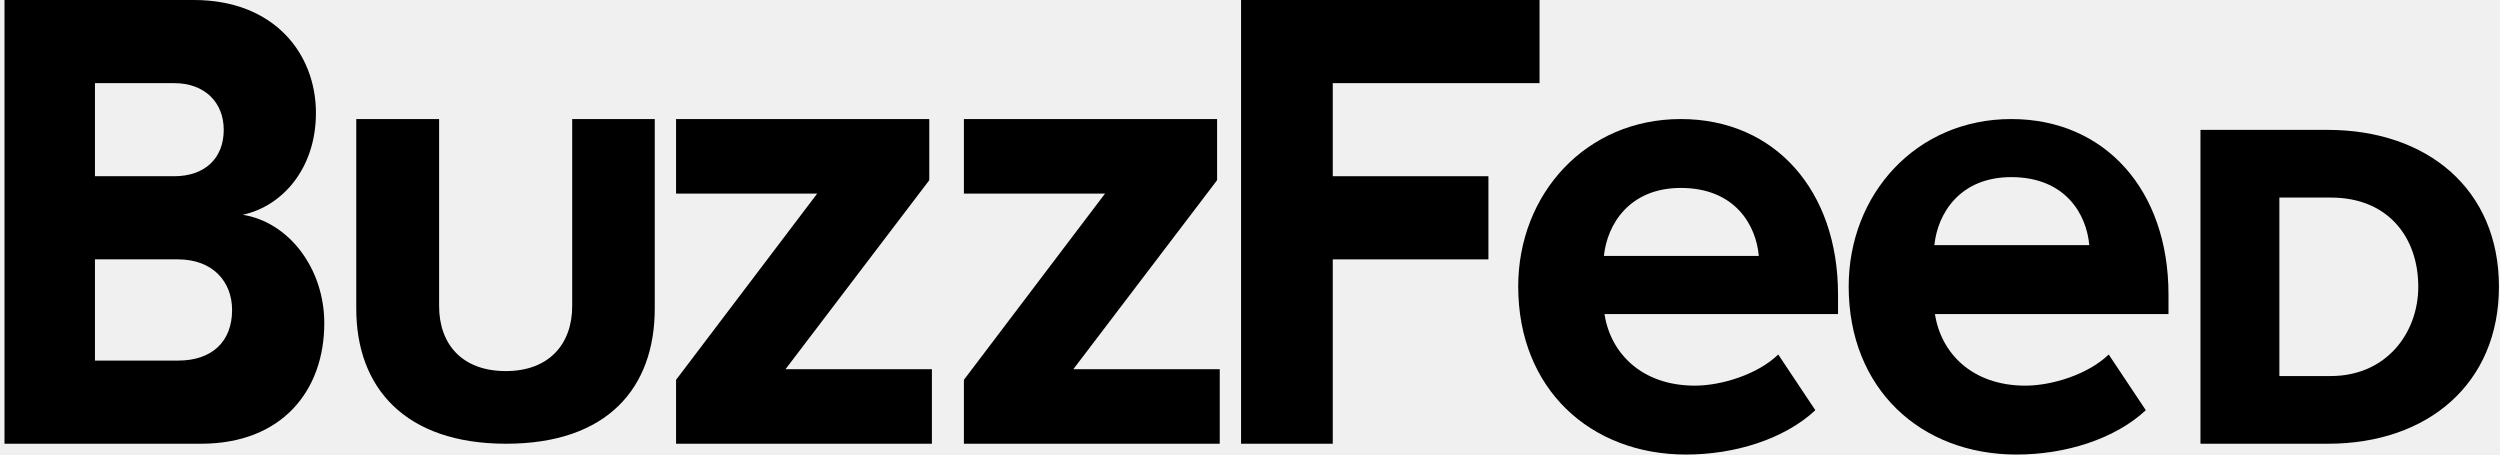
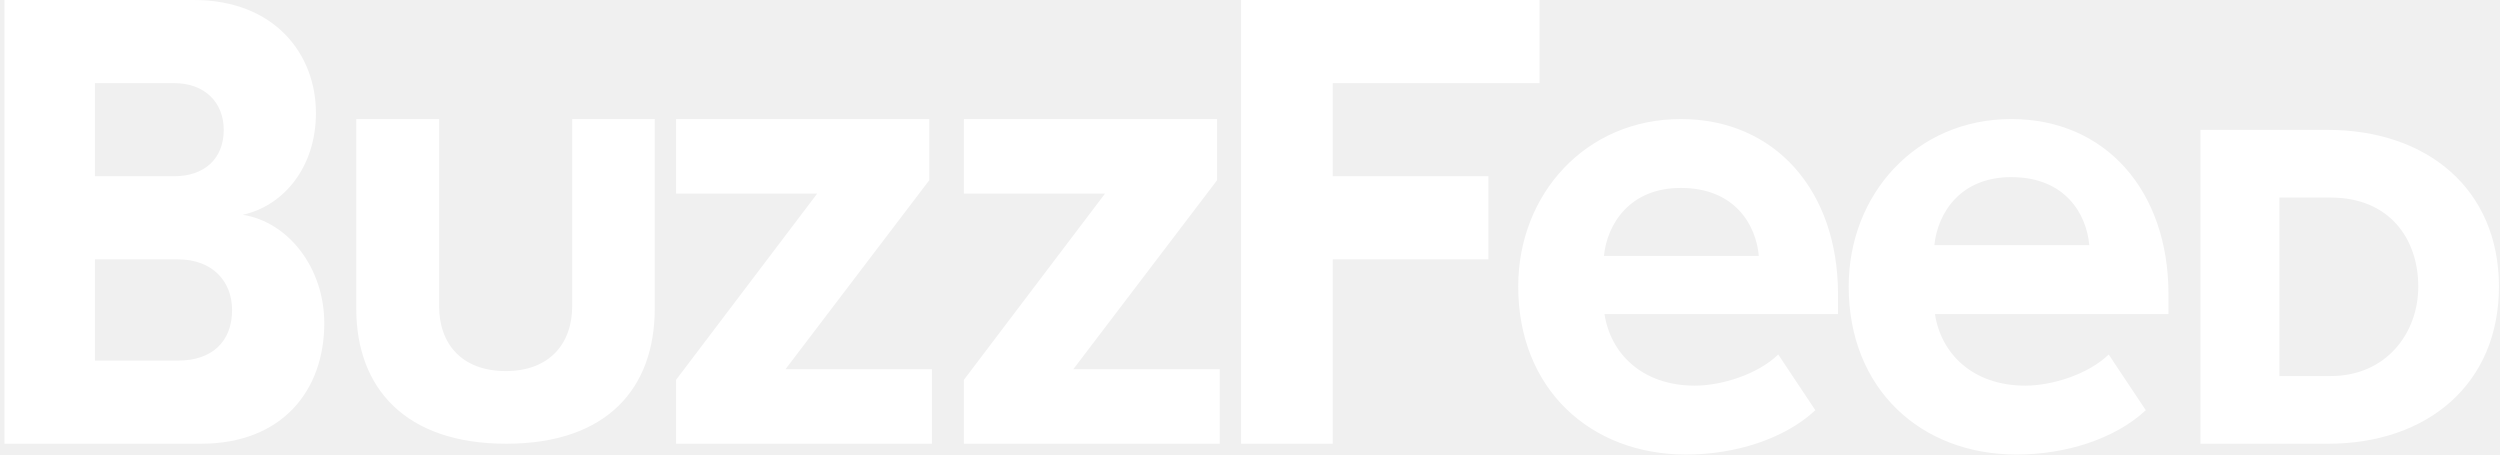
- <svg xmlns="http://www.w3.org/2000/svg" width="220" height="40" viewBox="0 0 220 40" fill="none">
-   <path d="M0.395 39.048V0H17.052C24.151 0 27.802 4.745 27.802 9.941C27.802 14.792 24.886 18.132 21.362 18.901C25.393 19.537 28.537 23.593 28.537 28.444C28.537 34.355 24.836 39.048 17.686 39.048H0.395ZM19.689 11.425C19.689 9.013 18.015 7.316 15.328 7.316H8.356V15.508H15.328C18.015 15.508 19.689 13.944 19.689 11.425ZM20.424 27.278C20.424 24.812 18.751 22.824 15.658 22.824H8.356V31.731H15.683C18.624 31.731 20.424 30.088 20.424 27.278ZM31.352 27.175V10.476H38.642V26.941C38.642 30.254 40.633 32.655 44.511 32.655C48.337 32.655 50.353 30.254 50.353 26.941V10.476H57.618V27.149C57.618 34.142 53.456 39.048 44.536 39.048C35.617 39.048 31.352 34.09 31.352 27.175Z" fill="currentColor" />
-   <path d="M59.494 39.048V33.425L71.913 17.036H59.494V10.476H81.776V15.858L69.125 32.488H82.008V39.048H59.494Z" fill="currentColor" />
-   <path d="M84.823 39.048V33.425L97.242 17.036H84.823V10.476H107.104V15.858L94.453 32.488H107.337V39.048H84.823Z" fill="currentColor" />
-   <path d="M109.213 39.048V0H135.479V7.316H117.283V15.508H130.981V22.824H117.283V39.048H109.213Z" fill="currentColor" />
-   <path d="M133.603 25.212C133.603 17.066 139.563 10.476 147.908 10.476C156.2 10.476 161.746 16.776 161.746 25.897V27.637H141.196C141.714 31.064 144.461 33.937 149.152 33.937C151.51 33.937 154.697 32.935 156.485 31.196L159.75 36.099C157.004 38.656 152.65 40 148.374 40C139.952 40 133.603 34.227 133.603 25.212ZM147.908 16.539C143.399 16.539 141.429 19.729 141.144 22.523H154.775C154.542 19.834 152.702 16.539 147.908 16.539ZM162.684 25.212C162.684 17.066 168.644 10.476 176.988 10.476C185.281 10.476 190.827 16.776 190.827 25.897V27.637H170.277C170.795 31.064 173.542 33.937 178.232 33.937C180.591 33.937 183.778 32.935 185.566 31.196L188.831 36.099C186.084 38.656 181.731 40 177.455 40C169.033 40 162.684 34.227 162.684 25.212ZM176.988 15.587C172.479 15.587 170.51 18.776 170.225 21.571H183.856C183.622 18.882 181.783 15.587 176.988 15.587ZM193.641 39.048V11.429H204.824C213.588 11.429 219.907 16.638 219.907 25.225C219.907 33.787 213.614 39.048 204.876 39.048H193.641ZM212.808 25.225C212.808 20.944 210.207 17.386 205.11 17.386H200.585V33.091H205.11C209.973 33.091 212.808 29.326 212.808 25.225Z" fill="currentColor" />
+ <svg xmlns="http://www.w3.org/2000/svg" width="220" height="40" viewBox="0 0 220 40" fill="#FFFFFF">
+   <path d="M0.395 39.048V0H17.052C24.151 0 27.802 4.745 27.802 9.941C27.802 14.792 24.886 18.132 21.362 18.901C25.393 19.537 28.537 23.593 28.537 28.444C28.537 34.355 24.836 39.048 17.686 39.048H0.395ZM19.689 11.425C19.689 9.013 18.015 7.316 15.328 7.316H8.356V15.508H15.328C18.015 15.508 19.689 13.944 19.689 11.425ZM20.424 27.278C20.424 24.812 18.751 22.824 15.658 22.824H8.356V31.731H15.683C18.624 31.731 20.424 30.088 20.424 27.278ZM31.352 27.175V10.476H38.642V26.941C38.642 30.254 40.633 32.655 44.511 32.655C48.337 32.655 50.353 30.254 50.353 26.941V10.476H57.618V27.149C57.618 34.142 53.456 39.048 44.536 39.048C35.617 39.048 31.352 34.09 31.352 27.175Z" fill="#FFFFFF" />
+   <path d="M59.494 39.048V33.425L71.913 17.036H59.494V10.476H81.776V15.858L69.125 32.488H82.008V39.048H59.494Z" fill="#FFFFFF" />
+   <path d="M84.823 39.048V33.425L97.242 17.036H84.823V10.476H107.104V15.858L94.453 32.488H107.337V39.048H84.823Z" fill="#FFFFFF" />
+   <path d="M109.213 39.048V0H135.479V7.316H117.283V15.508H130.981V22.824H117.283V39.048H109.213Z" fill="#FFFFFF" />
+   <path d="M133.603 25.212C133.603 17.066 139.563 10.476 147.908 10.476C156.2 10.476 161.746 16.776 161.746 25.897V27.637H141.196C141.714 31.064 144.461 33.937 149.152 33.937C151.51 33.937 154.697 32.935 156.485 31.196L159.75 36.099C157.004 38.656 152.65 40 148.374 40C139.952 40 133.603 34.227 133.603 25.212ZM147.908 16.539C143.399 16.539 141.429 19.729 141.144 22.523H154.775C154.542 19.834 152.702 16.539 147.908 16.539ZM162.684 25.212C162.684 17.066 168.644 10.476 176.988 10.476C185.281 10.476 190.827 16.776 190.827 25.897V27.637H170.277C170.795 31.064 173.542 33.937 178.232 33.937C180.591 33.937 183.778 32.935 185.566 31.196L188.831 36.099C186.084 38.656 181.731 40 177.455 40C169.033 40 162.684 34.227 162.684 25.212ZM176.988 15.587C172.479 15.587 170.51 18.776 170.225 21.571H183.856C183.622 18.882 181.783 15.587 176.988 15.587ZM193.641 39.048V11.429H204.824C213.588 11.429 219.907 16.638 219.907 25.225C219.907 33.787 213.614 39.048 204.876 39.048H193.641ZM212.808 25.225C212.808 20.944 210.207 17.386 205.11 17.386H200.585V33.091H205.11C209.973 33.091 212.808 29.326 212.808 25.225Z" fill="#FFFFFF" />
</svg>
